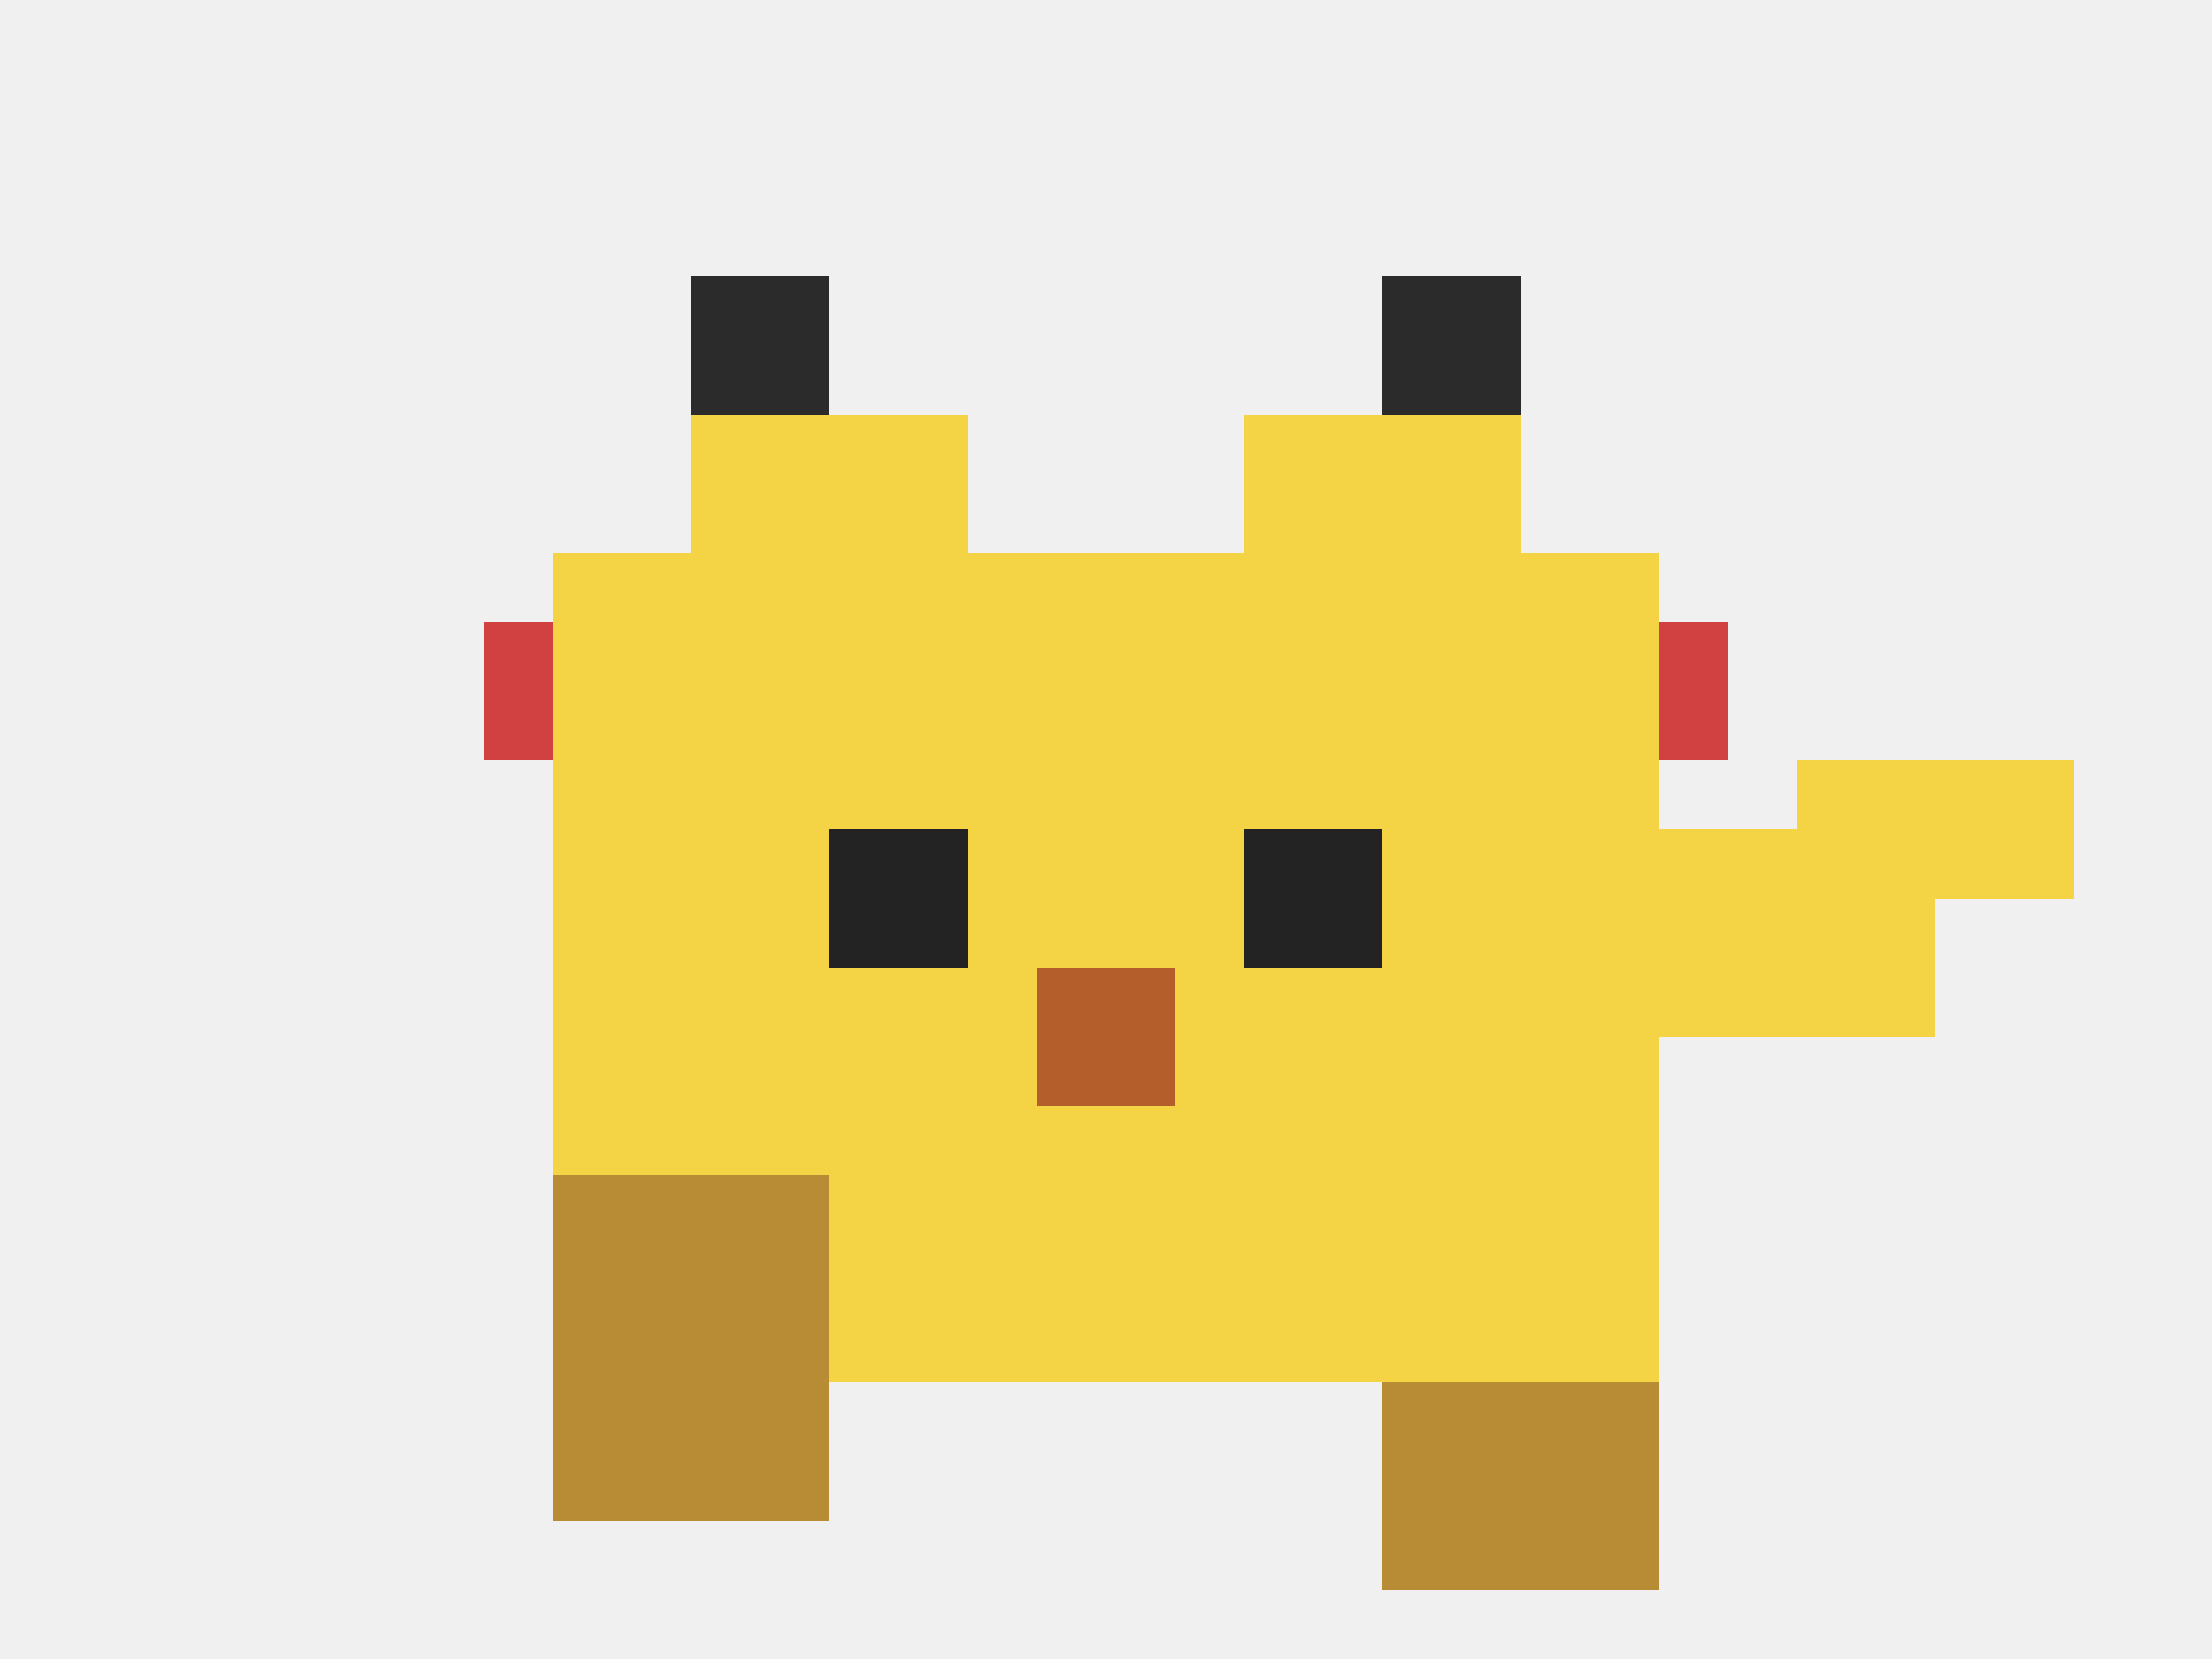
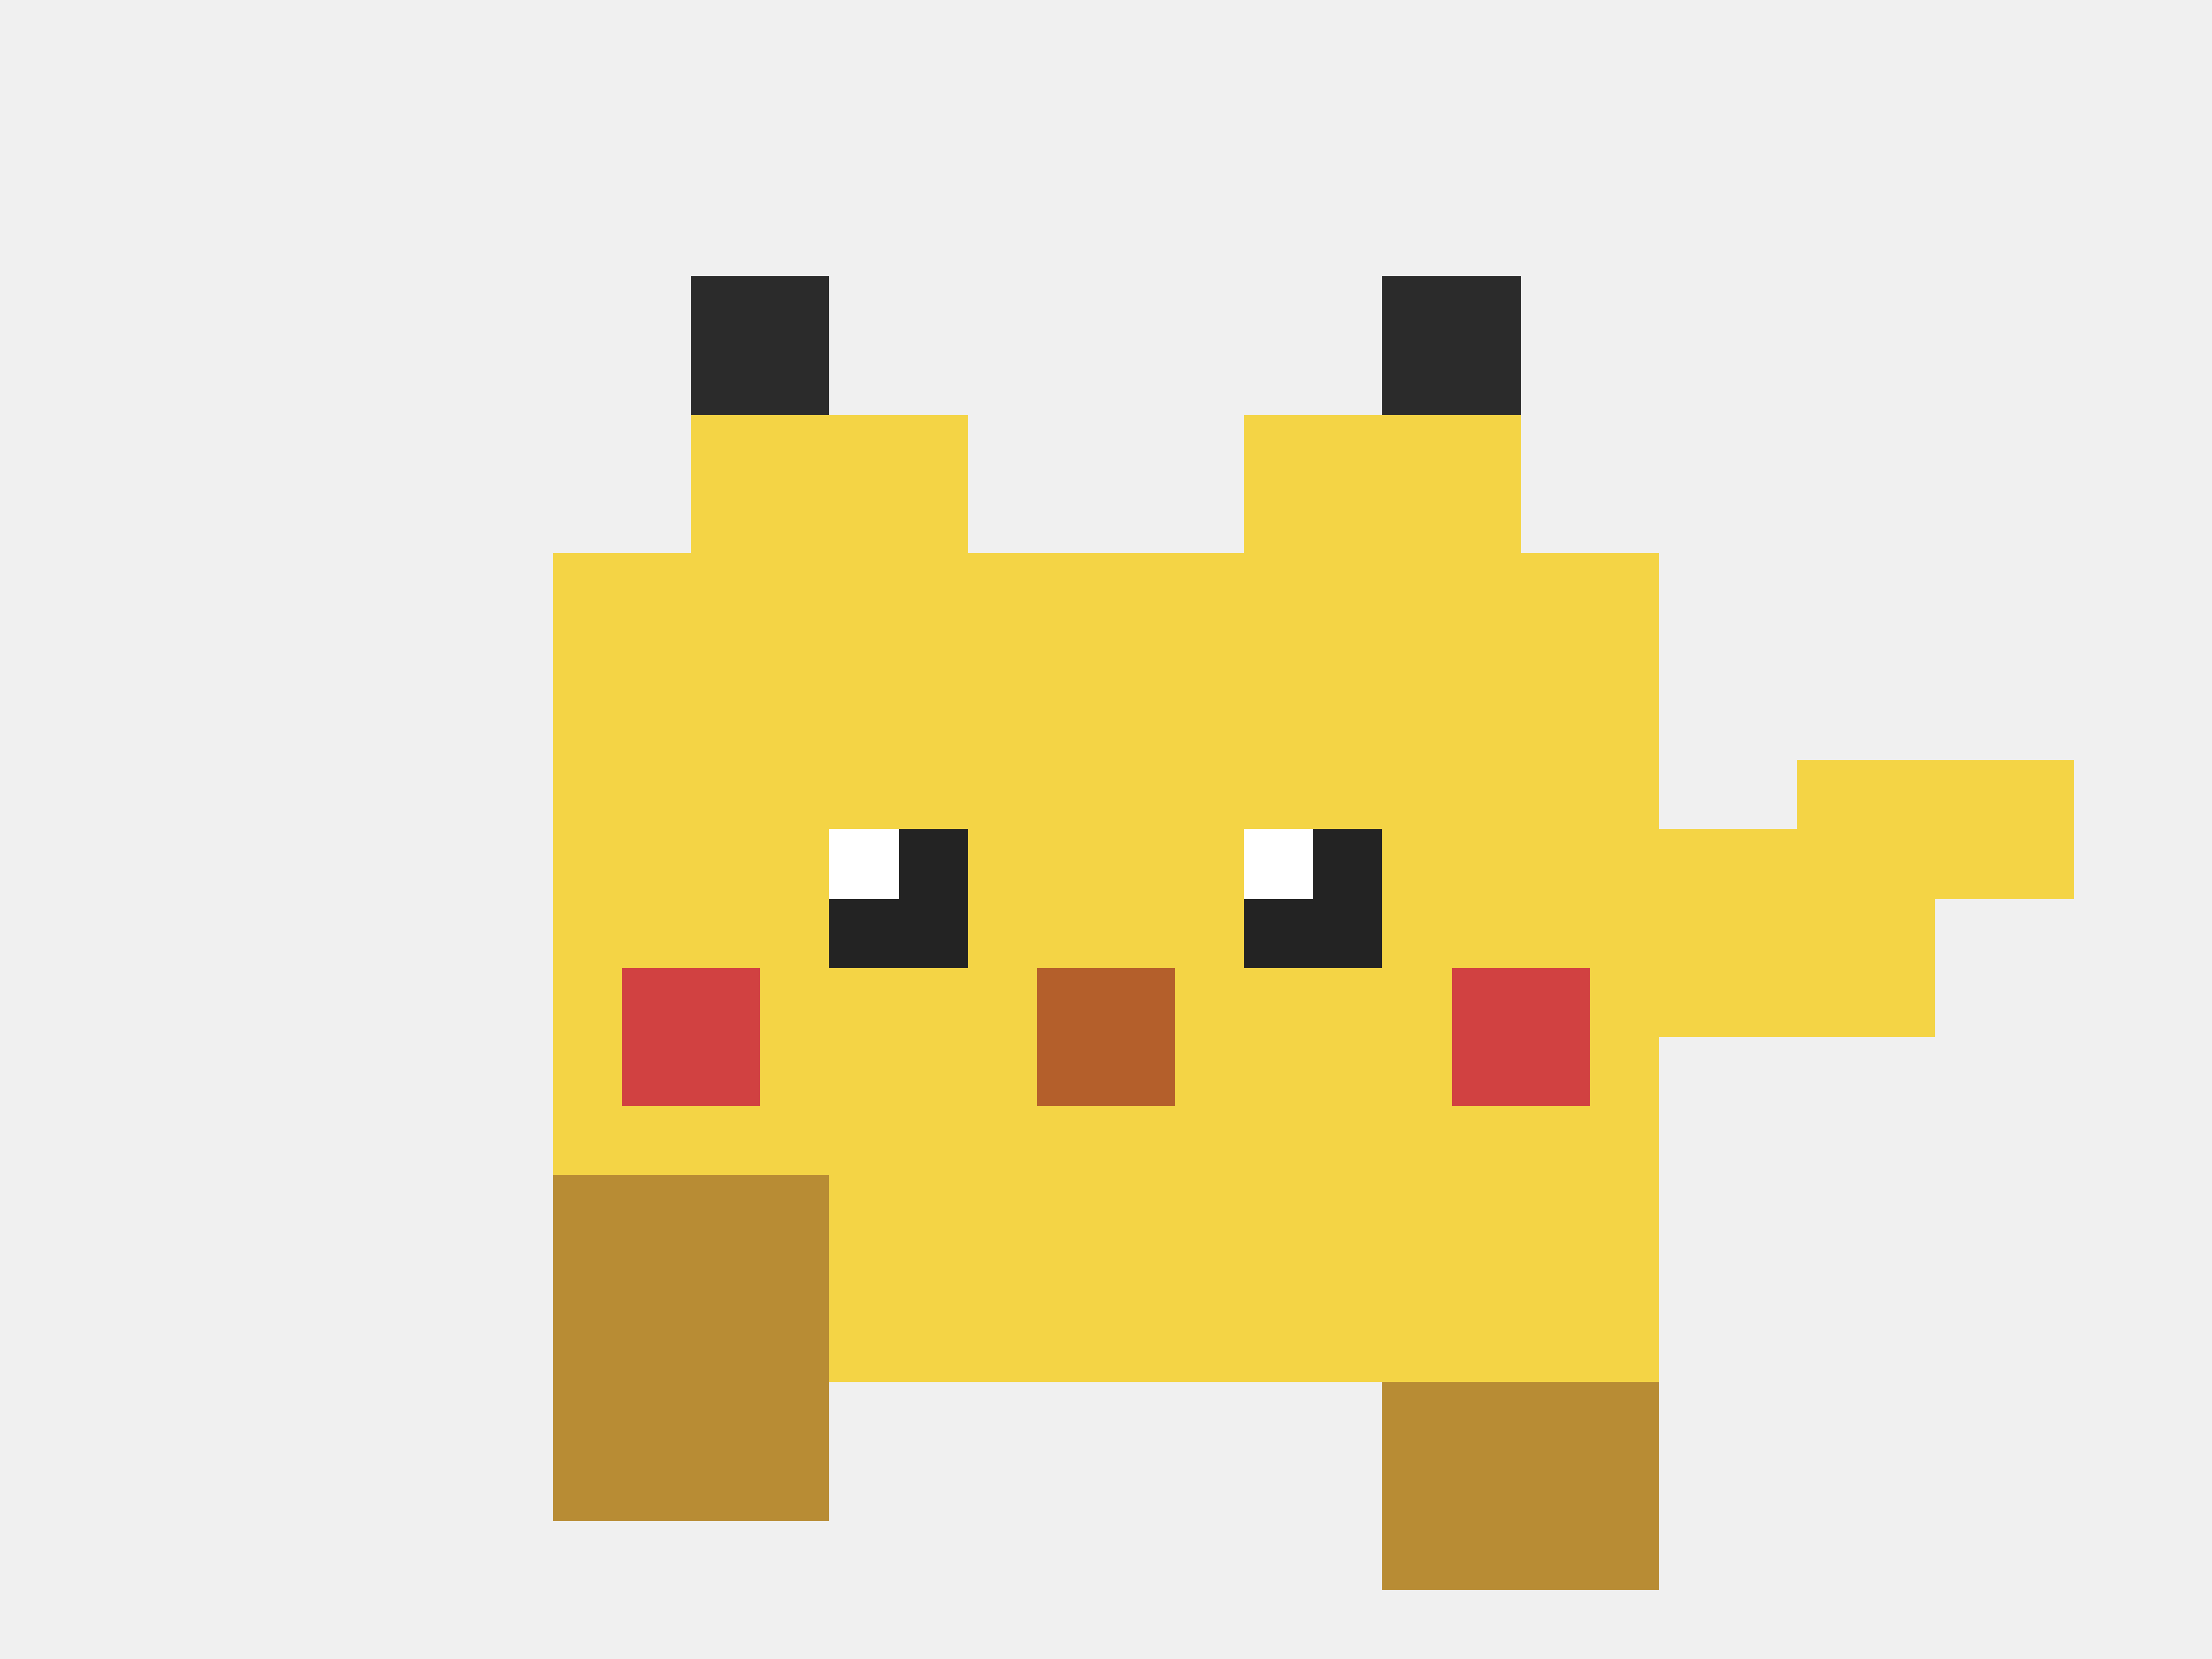
<svg xmlns="http://www.w3.org/2000/svg" viewBox="0 0 32 24" shape-rendering="crispEdges">
  <rect width="32" height="24" fill="none" />
  <rect x="8" y="8" width="16" height="12" fill="#f4d445" />
  <rect x="10" y="6" width="4" height="4" fill="#f4d445" />
  <rect x="18" y="6" width="4" height="4" fill="#f4d445" />
  <rect x="10" y="4" width="2" height="2" fill="#2b2b2b" />
  <rect x="20" y="4" width="2" height="2" fill="#2b2b2b" />
  <rect x="12" y="12" width="2" height="2" fill="#232323" />
  <rect x="18" y="12" width="2" height="2" fill="#232323" />
+   <rect x="12" y="12" width="1" height="1" fill="#ffffff" />
+   <rect x="18" y="12" width="1" height="1" fill="#ffffff" />
  <rect x="15" y="14" width="2" height="2" fill="#b45f2b" />
  <rect x="24" y="12" width="4" height="3" fill="#f4d445" />
  <rect x="26" y="11" width="4" height="2" fill="#f4d445" />
-   <rect x="7" y="9" width="1" height="2" fill="#d14141" />
-   <rect x="24" y="9" width="1" height="2" fill="#d14141" />
+   <rect x="9" y="14" width="2" height="2" fill="#d14141" />
+   <rect x="21" y="14" width="2" height="2" fill="#d14141" />
  <rect x="8" y="17" width="4" height="5" fill="#b88c34" />
  <rect x="20" y="20" width="4" height="3" fill="#b88c34" />
</svg>
